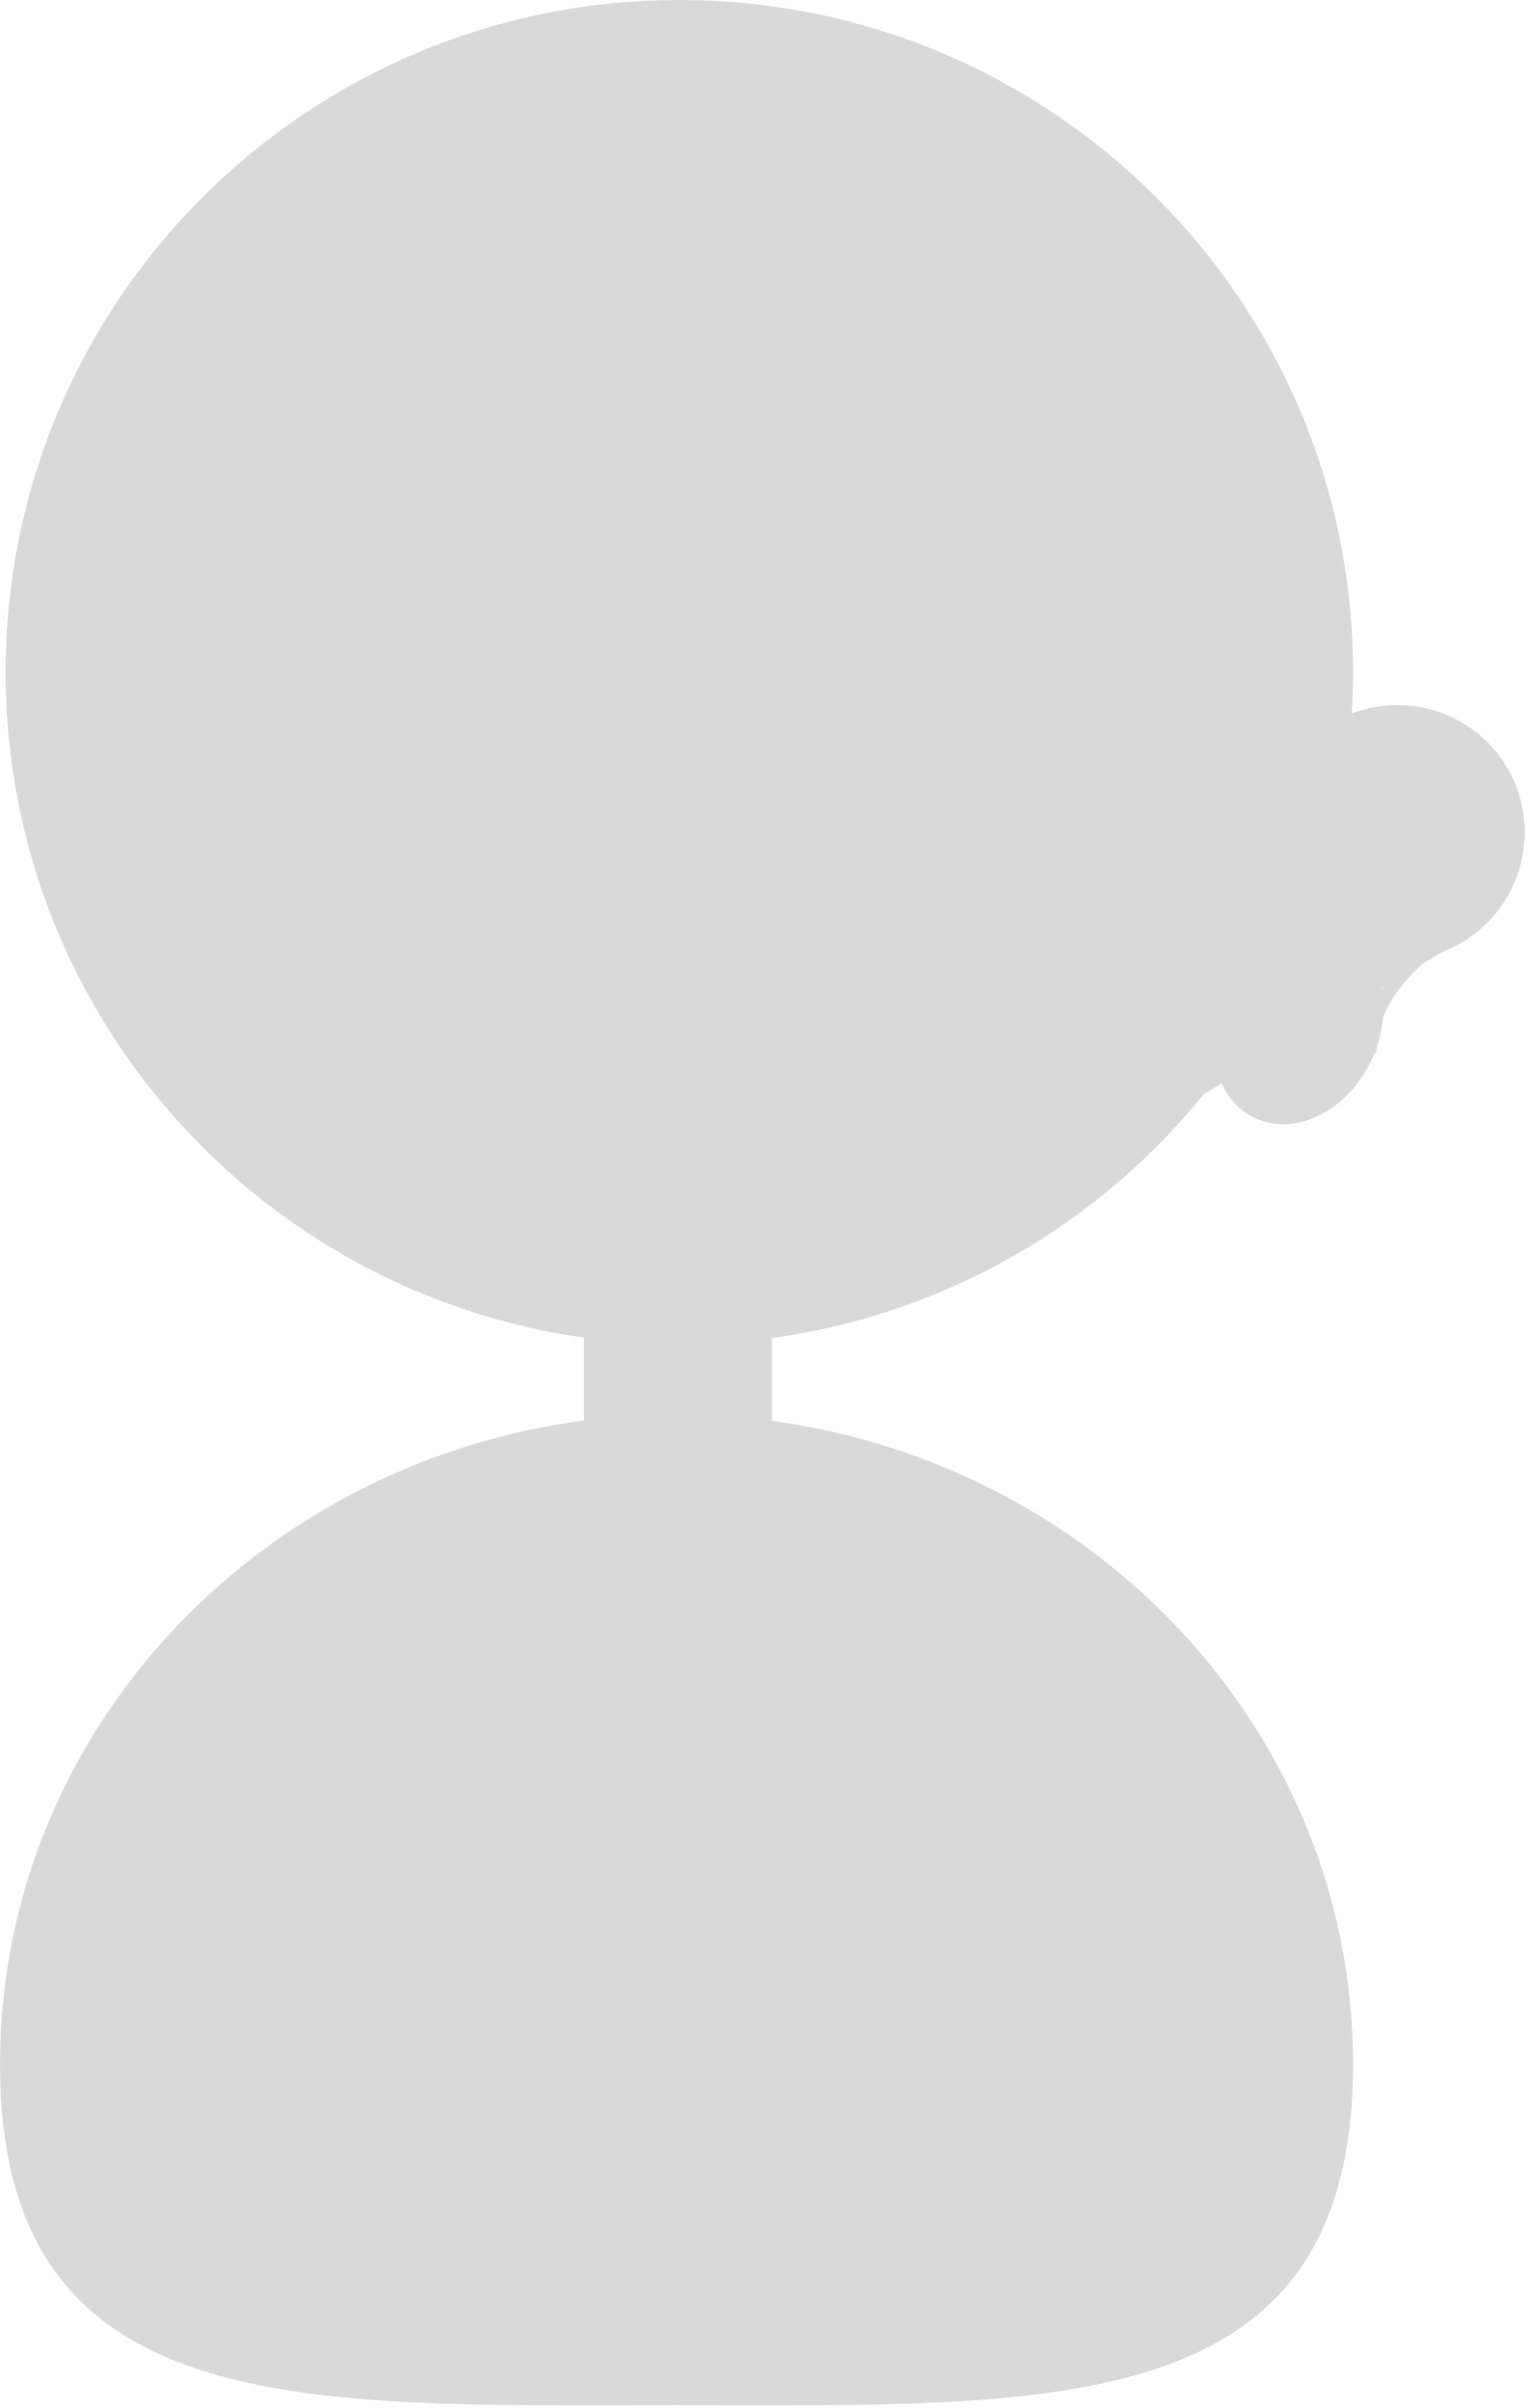
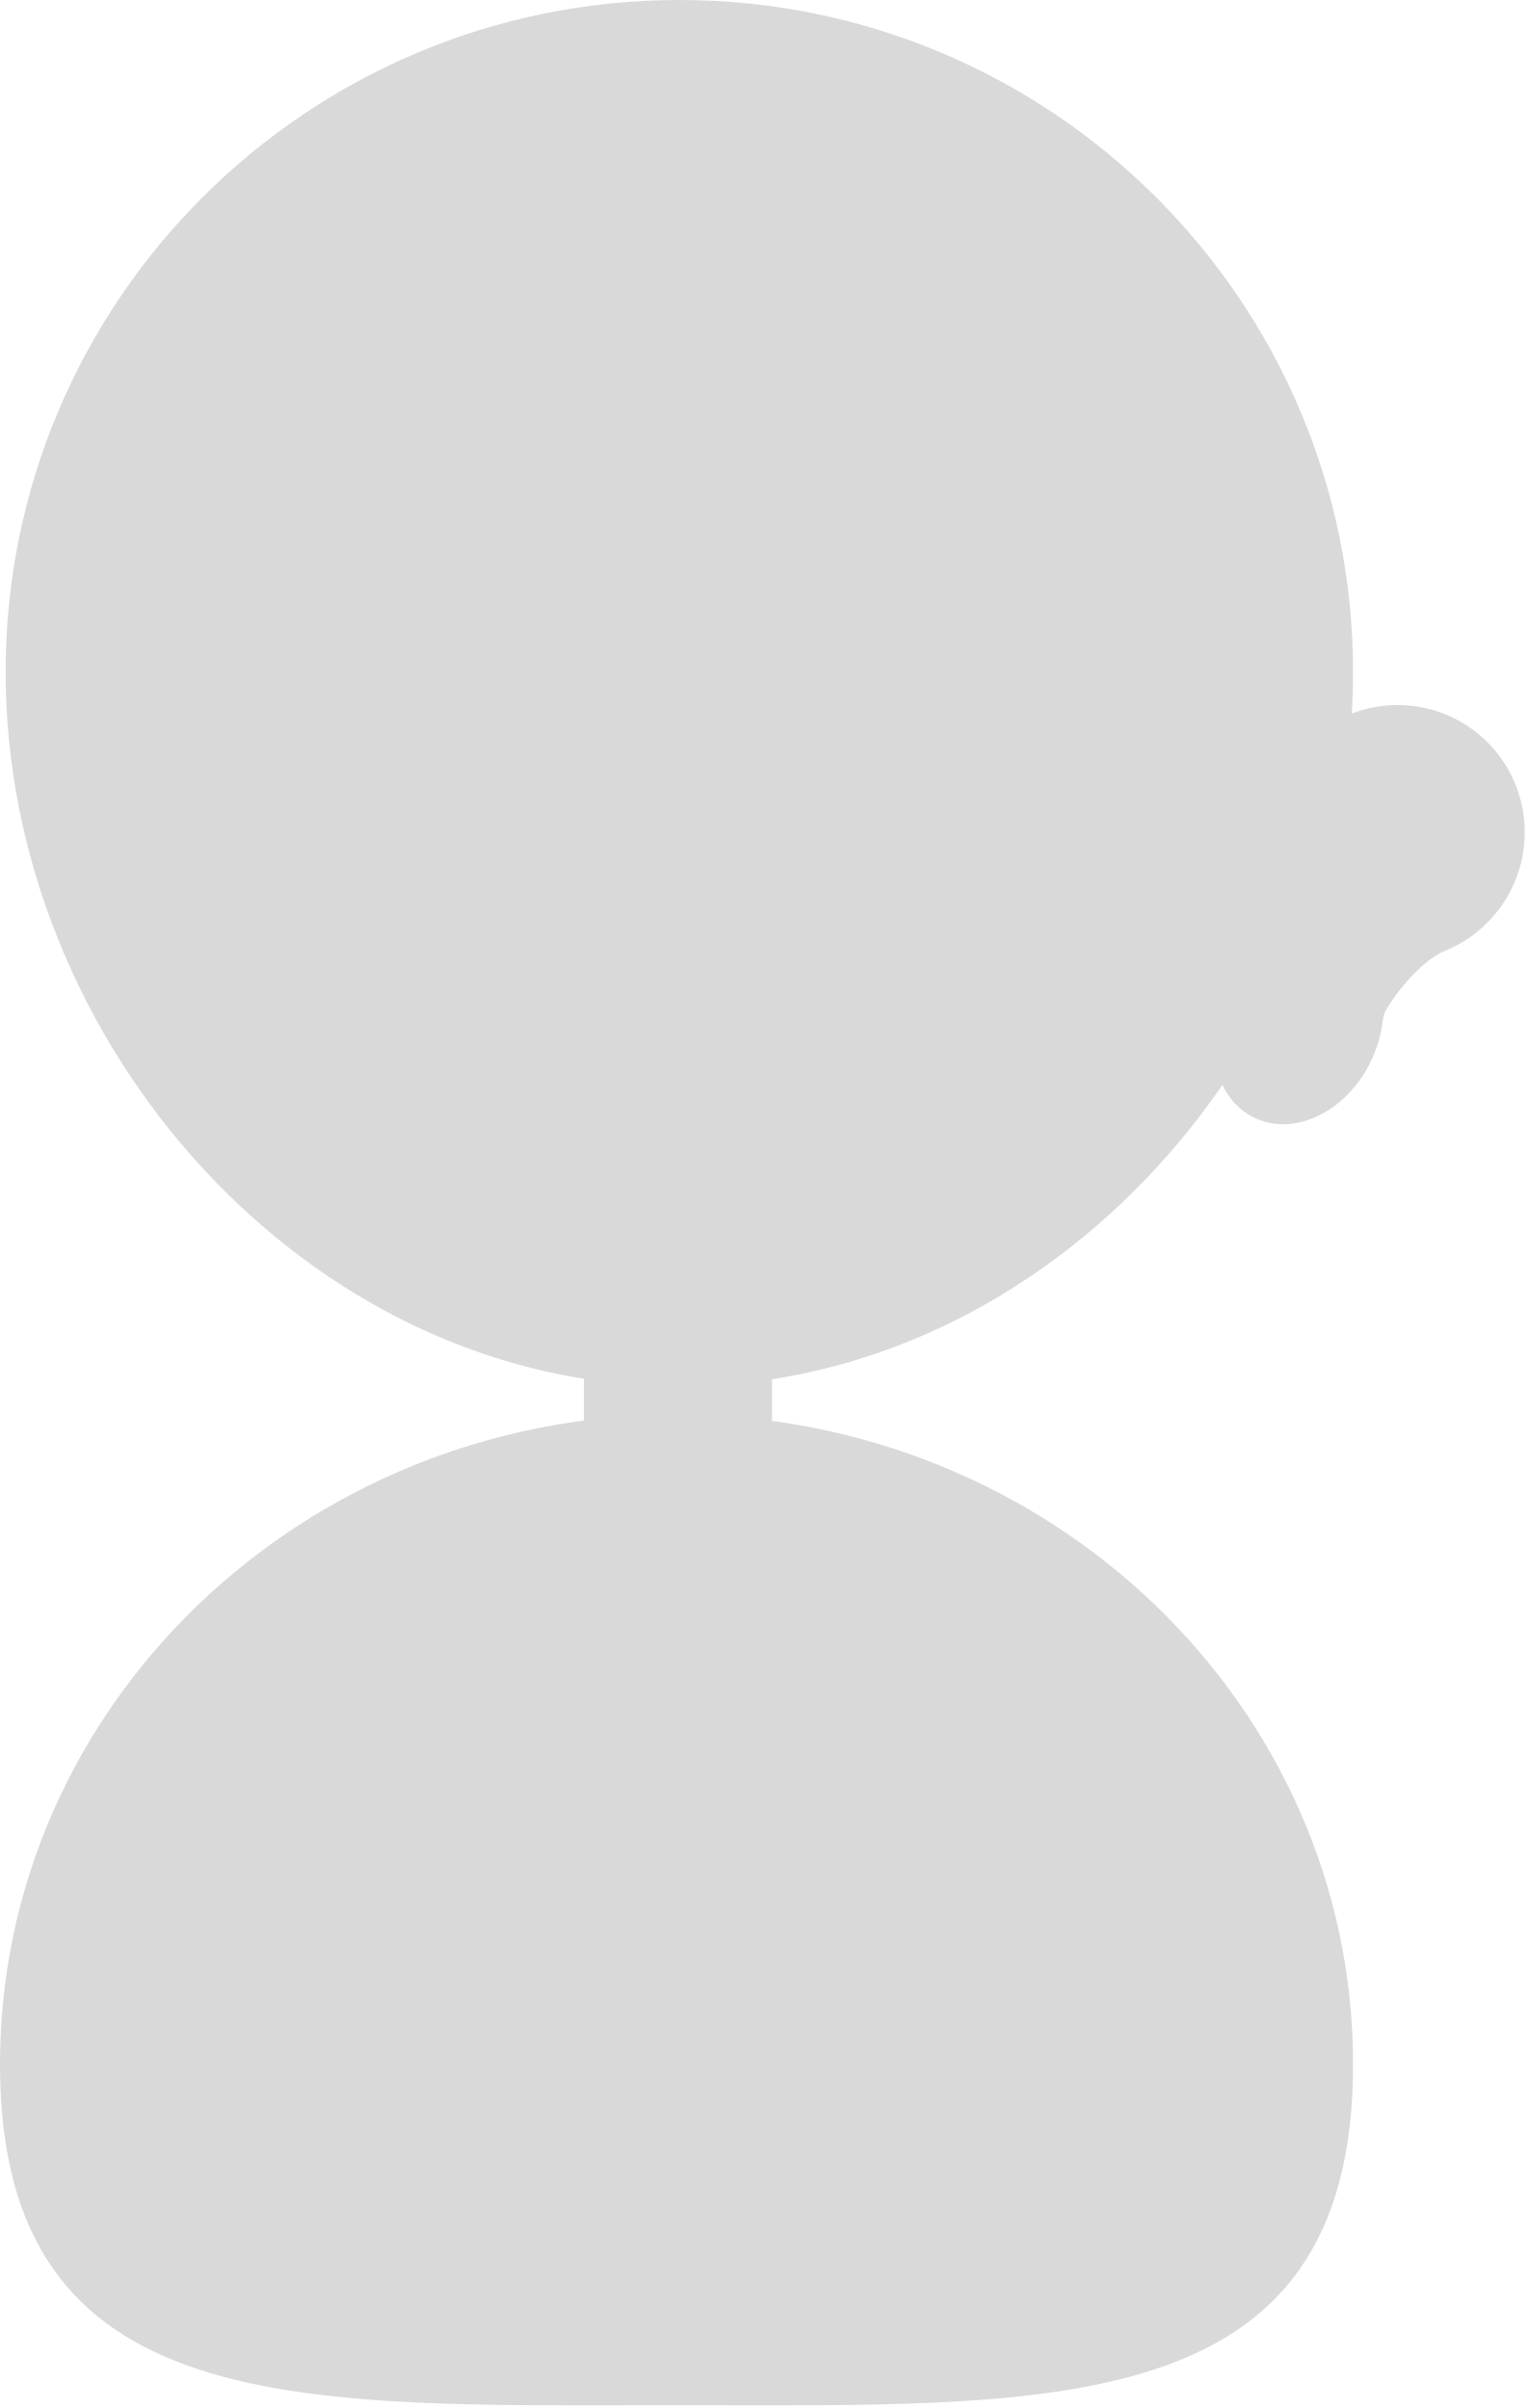
<svg xmlns="http://www.w3.org/2000/svg" width="544" height="858" viewBox="0 0 544 858" fill="none">
-   <ellipse cx="242" cy="239.5" rx="240" ry="239.5" fill="#D9D9D9" />
+   <path d="M482 239.5C482 371.772 374.548 494 242 494C109.452 494 2 371.772 2 239.5C2 107.228 109.452 0 242 0C374.548 0 482 107.228 482 239.5Z" fill="#D9D9D9" />
  <ellipse cx="462.509" cy="365.58" rx="28.735" ry="36.253" transform="rotate(25.4054 462.509 365.58)" fill="#D9D9D9" />
  <ellipse cx="497.722" cy="296.687" rx="45.373" ry="45.526" transform="rotate(35.4494 497.722 296.687)" fill="#D9D9D9" />
-   <path d="M429.021 389.735C425.879 391.611 422.077 388.628 423.148 385.128L453.714 285.284C454.536 282.598 457.796 281.574 460.006 283.308L519.092 329.661C521.301 331.395 521.084 334.806 518.673 336.245L429.021 389.735Z" fill="#D9D9D9" />
-   <path d="M517.913 334C510.931 334.508 486.306 354.347 487.83 375.292" stroke="#D9D9D9" stroke-width="5" />
+   <path d="M429.021 389.735C425.879 391.611 422.077 388.628 423.148 385.128L453.714 285.284C454.536 282.598 457.796 281.574 460.006 283.307L519.092 329.661C521.301 331.395 521.084 334.806 518.673 336.245L429.021 389.735Z" fill="#D9D9D9" />
+   <path d="M517.5 333.5C494.816 345.834 487 367 485.5 372M492 355.5L488.5 369" stroke="#D9D9D9" stroke-width="5" />
+   <path d="M517.913 334C509.598 334.605 480.231 357.689 482 382" stroke="#D9D9D9" stroke-width="5" />
  <rect x="208" y="455" width="67" height="98" rx="20" fill="#D9D9D9" />
  <path d="M482 735.5C482 863.354 374.101 857 241 857C107.899 857 0 863.354 0 735.5C0 607.646 107.899 504 241 504C374.101 504 482 607.646 482 735.5Z" fill="#D9D9D9" />
</svg>
